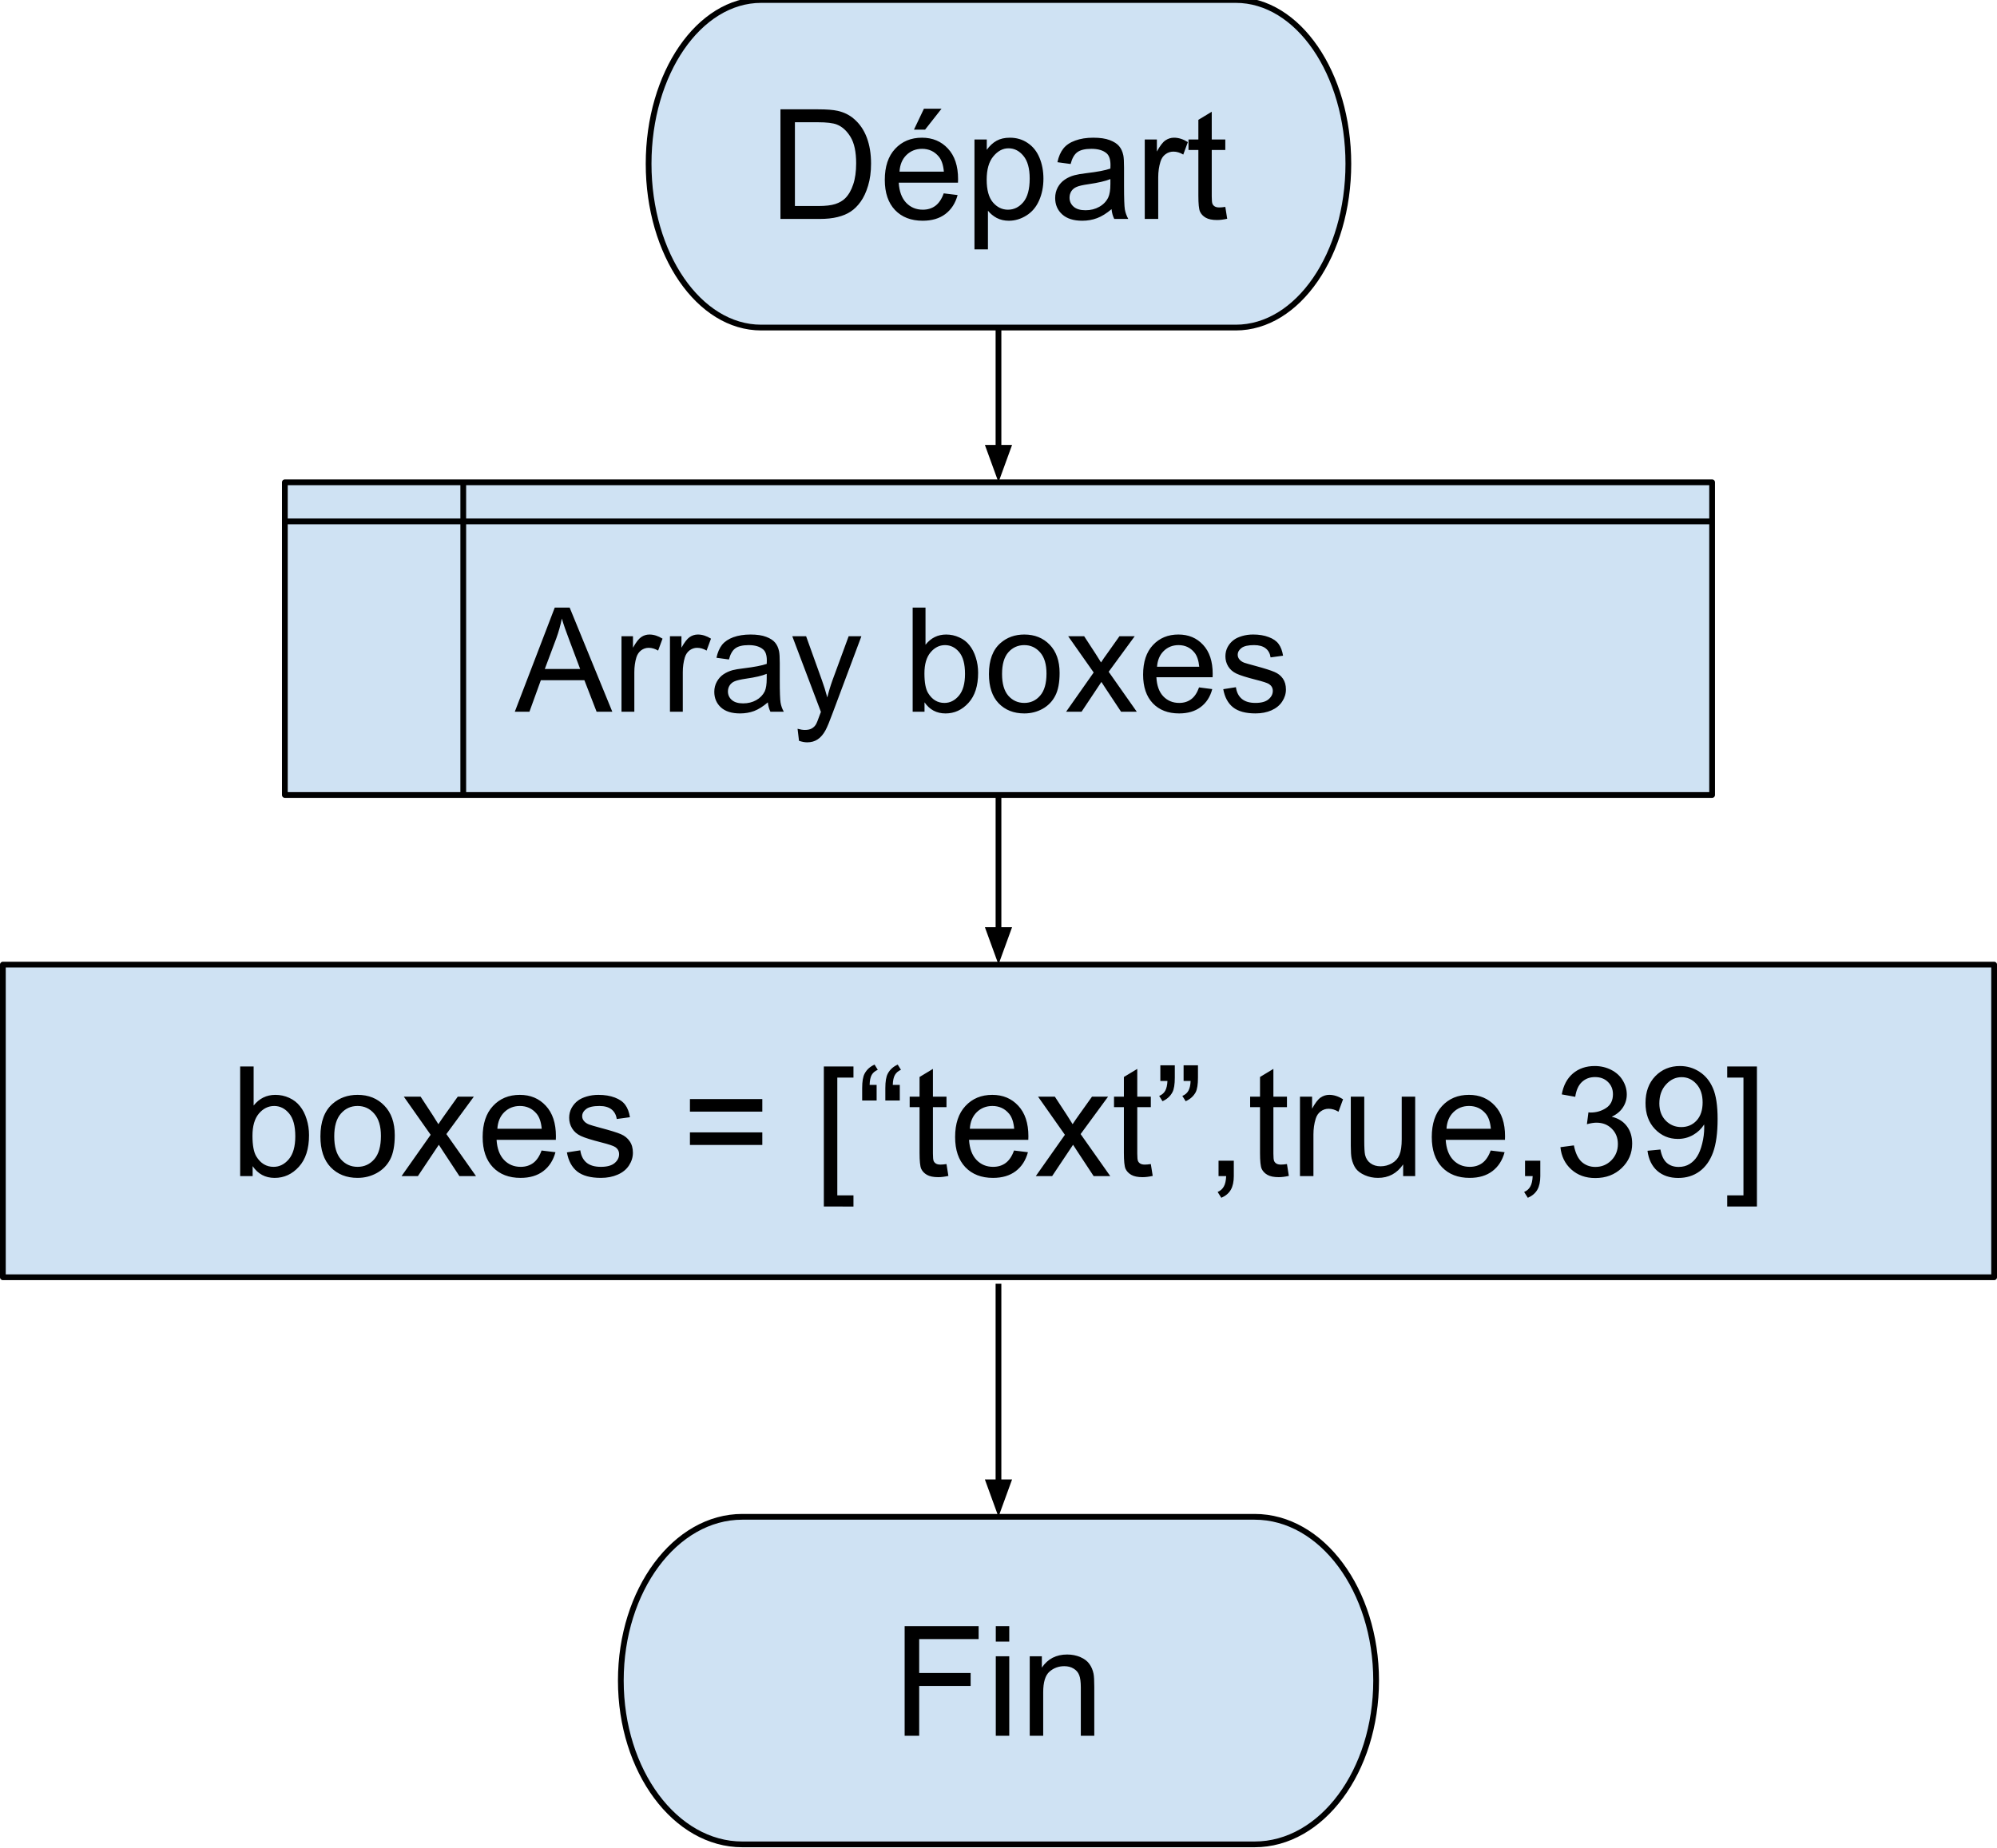
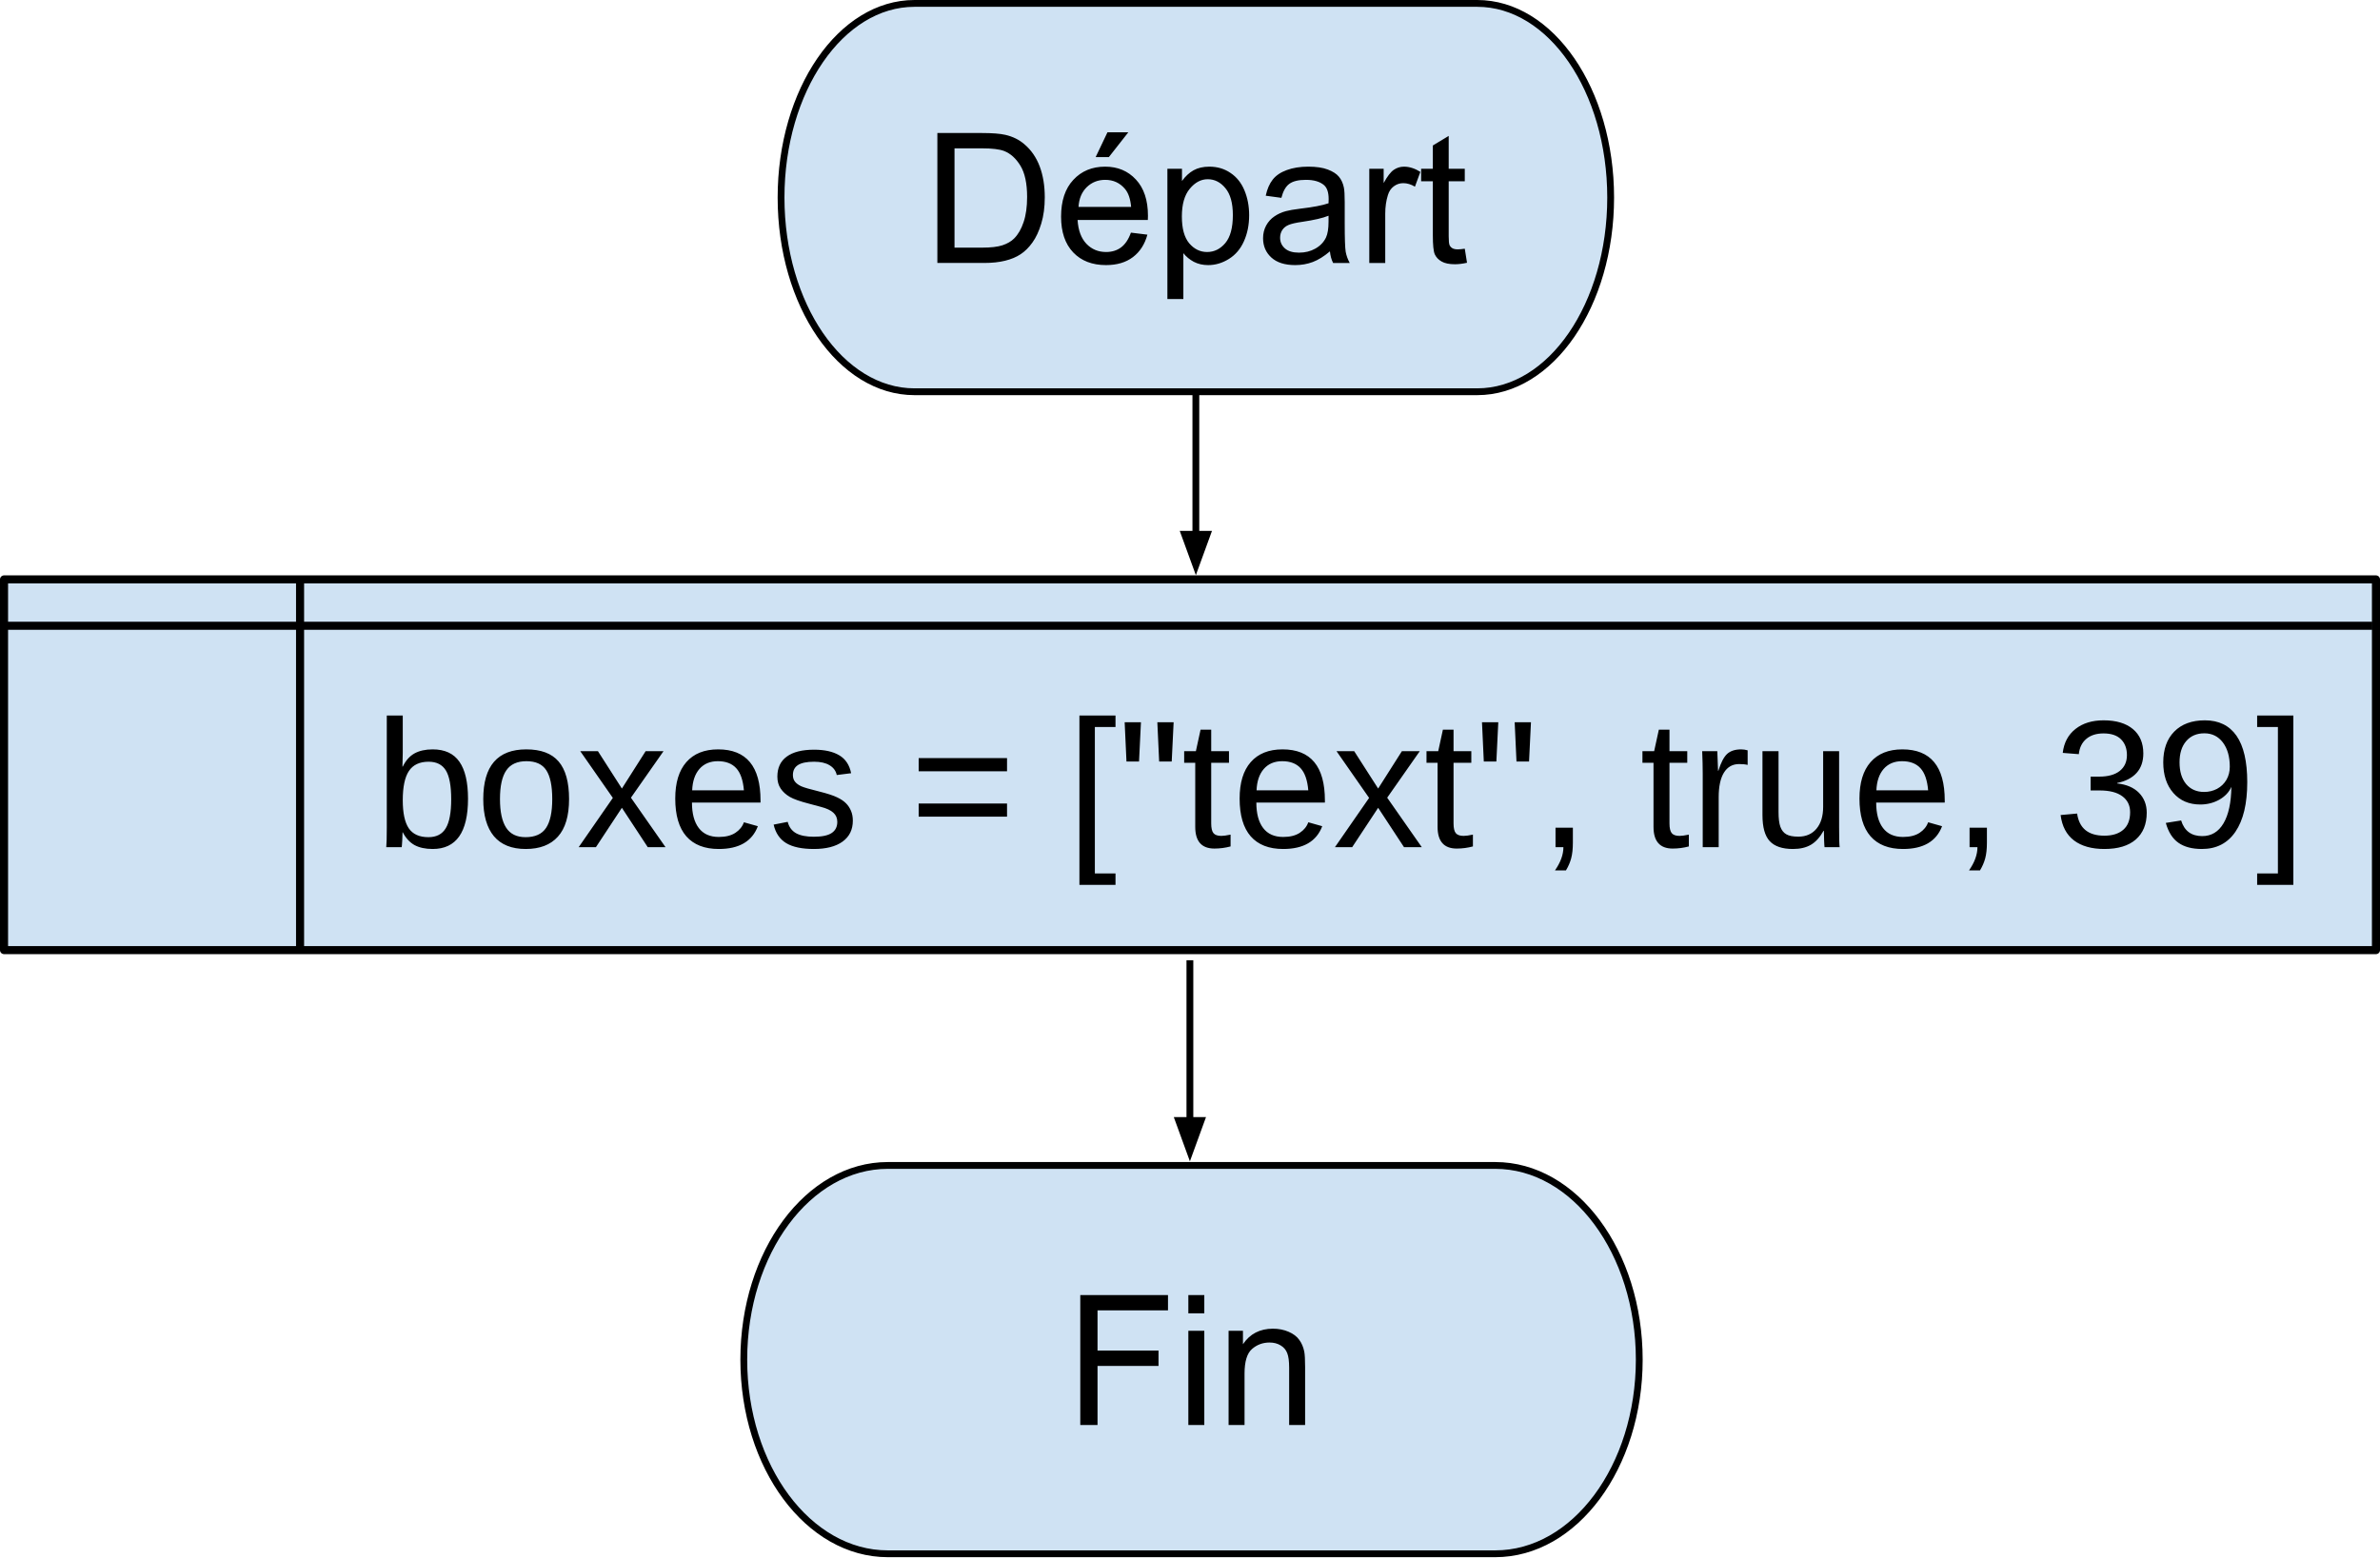
- <svg xmlns="http://www.w3.org/2000/svg" version="1.1" viewBox="0 0 347.522 321.536" fill="none" stroke="none" stroke-linecap="square" stroke-miterlimit="10" id="svg9682" width="347.522" height="321.536">
+ <svg xmlns="http://www.w3.org/2000/svg" version="1.1" viewBox="0 0 349.337 228.626" fill="none" stroke="none" stroke-linecap="square" stroke-miterlimit="10" id="svg9682" width="349.337" height="228.626">
  <defs id="defs9686" />
  <clipPath id="p.0">
    <path d="M 0,0 H 960 V 720 H 0 Z" clip-rule="nonzero" id="path9627" />
  </clipPath>
-   <g clip-path="url(#p.0)" id="g9680" transform="translate(-16.14829,-12.07874)">
-     <path fill="#000000" fill-opacity="0" d="M 0,0 H 960 V 720 H 0 Z" fill-rule="evenodd" id="path9630" />
-     <path fill="#cfe2f3" d="m 148.611,12.079 h 82.59 v 0 c 10.819,0 19.59,12.763 19.59,28.508 0,15.745 -8.771,28.508 -19.59,28.508 h -82.59 v 0 c -10.819,0 -19.59,-12.763 -19.59,-28.508 0,-15.745 8.771,-28.508 19.59,-28.508 z" fill-rule="evenodd" id="path9632" />
-     <path stroke="#000000" stroke-width="1" stroke-linejoin="round" stroke-linecap="butt" d="m 148.611,12.079 h 82.59 v 0 c 10.819,0 19.59,12.763 19.59,28.508 0,15.745 -8.771,28.508 -19.59,28.508 h -82.59 v 0 c -10.819,0 -19.59,-12.763 -19.59,-28.508 0,-15.745 8.771,-28.508 19.59,-28.508 z" fill-rule="evenodd" id="path9634" />
-     <path fill="#000000" d="M 151.965,50.187 V 31.109 h 6.562 q 2.234,0 3.406,0.266 1.641,0.375 2.797,1.375 1.5,1.266 2.25,3.25 0.75,1.984 0.75,4.547 0,2.172 -0.516,3.859 -0.5,1.672 -1.297,2.781 -0.781,1.094 -1.734,1.719 -0.938,0.625 -2.281,0.953 -1.328,0.328 -3.062,0.328 z m 2.516,-2.25 h 4.078 q 1.891,0 2.953,-0.344 1.078,-0.359 1.719,-1 0.891,-0.891 1.391,-2.406 0.516,-1.516 0.516,-3.688 0,-2.984 -0.984,-4.594 -0.984,-1.609 -2.391,-2.156 -1.016,-0.391 -3.266,-0.391 h -4.016 z m 25.891,-2.203 2.422,0.297 q -0.578,2.125 -2.125,3.297 -1.547,1.172 -3.953,1.172 -3.031,0 -4.812,-1.859 -1.781,-1.875 -1.781,-5.25 0,-3.484 1.797,-5.406 1.797,-1.938 4.672,-1.938 2.766,0 4.516,1.891 1.766,1.891 1.766,5.312 0,0.203 -0.016,0.625 h -10.312 q 0.141,2.281 1.297,3.5 1.156,1.203 2.891,1.203 1.281,0 2.188,-0.672 0.922,-0.688 1.453,-2.172 z m -7.688,-3.781 h 7.719 q -0.156,-1.75 -0.891,-2.625 -1.125,-1.344 -2.906,-1.344 -1.609,0 -2.719,1.078 -1.094,1.078 -1.203,2.891 z m 2.516,-7.312 1.734,-3.641 h 3.062 l -2.859,3.641 z m 10.528,20.844 v -19.125 h 2.141 v 1.797 q 0.75,-1.047 1.703,-1.578 0.953,-0.531 2.312,-0.531 1.766,0 3.109,0.922 1.359,0.906 2.047,2.562 0.688,1.656 0.688,3.641 0,2.125 -0.766,3.828 -0.75,1.688 -2.203,2.594 -1.453,0.906 -3.047,0.906 -1.172,0 -2.109,-0.484 -0.922,-0.5 -1.531,-1.266 v 6.734 z m 2.125,-12.125 q 0,2.656 1.078,3.938 1.094,1.281 2.625,1.281 1.562,0 2.672,-1.312 1.109,-1.328 1.109,-4.109 0,-2.641 -1.094,-3.953 -1.078,-1.312 -2.594,-1.312 -1.484,0 -2.641,1.406 -1.156,1.391 -1.156,4.062 z m 21.731,5.125 q -1.312,1.109 -2.516,1.562 -1.203,0.453 -2.578,0.453 -2.281,0 -3.5,-1.109 -1.219,-1.109 -1.219,-2.844 0,-1.016 0.453,-1.859 0.469,-0.844 1.219,-1.344 0.75,-0.516 1.688,-0.766 0.688,-0.188 2.078,-0.359 2.828,-0.328 4.172,-0.797 0.016,-0.484 0.016,-0.625 0,-1.422 -0.656,-2.016 -0.906,-0.797 -2.672,-0.797 -1.656,0 -2.453,0.594 -0.781,0.578 -1.156,2.047 l -2.297,-0.312 q 0.312,-1.469 1.031,-2.375 0.719,-0.906 2.062,-1.391 1.359,-0.5 3.141,-0.5 1.781,0 2.875,0.422 1.109,0.422 1.625,1.047 0.531,0.625 0.734,1.594 0.125,0.594 0.125,2.156 v 3.125 q 0,3.266 0.141,4.141 0.156,0.859 0.594,1.656 h -2.438 q -0.375,-0.734 -0.469,-1.703 z m -0.203,-5.234 q -1.266,0.516 -3.828,0.891 -1.438,0.203 -2.047,0.469 -0.594,0.25 -0.922,0.75 -0.312,0.5 -0.312,1.125 0,0.938 0.703,1.562 0.703,0.625 2.078,0.625 1.344,0 2.391,-0.594 1.062,-0.594 1.562,-1.625 0.375,-0.797 0.375,-2.344 z m 5.981,6.938 V 36.359 h 2.109 v 2.094 q 0.797,-1.469 1.484,-1.938 0.688,-0.469 1.5,-0.469 1.188,0 2.406,0.766 l -0.797,2.172 q -0.859,-0.516 -1.719,-0.516 -0.766,0 -1.391,0.469 -0.609,0.453 -0.859,1.281 -0.391,1.25 -0.391,2.734 v 7.234 z m 14.017,-2.094 0.328,2.062 q -0.984,0.219 -1.766,0.219 -1.266,0 -1.969,-0.406 -0.703,-0.406 -1,-1.062 -0.281,-0.656 -0.281,-2.766 V 38.187 h -1.719 v -1.828 h 1.719 V 32.937 l 2.328,-1.406 v 4.828 h 2.359 v 1.828 h -2.359 v 8.078 q 0,1 0.125,1.297 0.125,0.281 0.406,0.453 0.281,0.172 0.797,0.172 0.391,0 1.031,-0.094 z" fill-rule="nonzero" id="path9636" />
-     <path fill="#cfe2f3" d="m 145.332,276.098 h 89.146 v 0 c 11.678,0 21.146,12.763 21.146,28.508 0,15.745 -9.467,28.508 -21.146,28.508 h -89.146 v 0 c -11.678,0 -21.146,-12.763 -21.146,-28.508 0,-15.745 9.467,-28.508 21.146,-28.508 z" fill-rule="evenodd" id="path9638" />
-     <path stroke="#000000" stroke-width="1" stroke-linejoin="round" stroke-linecap="butt" d="m 145.332,276.098 h 89.146 v 0 c 11.678,0 21.146,12.763 21.146,28.508 0,15.745 -9.467,28.508 -21.146,28.508 h -89.146 v 0 c -11.678,0 -21.146,-12.763 -21.146,-28.508 0,-15.745 9.467,-28.508 21.146,-28.508 z" fill-rule="evenodd" id="path9640" />
-     <path fill="#000000" d="m 173.577,314.206 v -19.078 h 12.875 v 2.25 h -10.344 v 5.906 h 8.953 v 2.25 h -8.953 v 8.672 z m 15.861,-16.391 v -2.688 h 2.344 v 2.688 z m 0,16.391 v -13.828 h 2.344 v 13.828 z m 5.907,0 v -13.828 h 2.109 v 1.969 q 1.531,-2.281 4.406,-2.281 1.25,0 2.297,0.453 1.047,0.453 1.562,1.188 0.531,0.719 0.734,1.719 0.125,0.656 0.125,2.281 v 8.5 h -2.344 v -8.406 q 0,-1.438 -0.281,-2.141 -0.266,-0.719 -0.969,-1.141 -0.688,-0.422 -1.625,-0.422 -1.484,0 -2.578,0.953 -1.094,0.953 -1.094,3.609 v 7.547 z" fill-rule="nonzero" id="path9642" />
-     <path fill="#cfe2f3" d="m 65.719,96.029 h 248.375 v 54.425 H 65.719 Z" fill-rule="evenodd" id="path9644" />
-     <path fill="#000000" fill-opacity="0" d="m 96.766,96.029 v 54.425 M 65.719,102.832 H 314.094" fill-rule="evenodd" id="path9646" />
-     <path fill="#000000" fill-opacity="0" d="m 65.719,96.029 h 248.375 v 54.425 H 65.719 Z" fill-rule="evenodd" id="path9648" />
-     <path stroke="#000000" stroke-width="1" stroke-linejoin="round" stroke-linecap="butt" d="m 96.766,96.029 v 54.425 M 65.719,102.832 H 314.094" fill-rule="evenodd" id="path9650" />
-     <path stroke="#000000" stroke-width="1" stroke-linejoin="round" stroke-linecap="butt" d="m 65.719,96.029 h 248.375 v 54.425 H 65.719 Z" fill-rule="evenodd" id="path9652" />
-     <path fill="#000000" d="m 105.735,135.963 6.953,-18.125 h 2.594 l 7.422,18.125 h -2.734 l -2.125,-5.484 h -7.578 l -1.984,5.484 z m 5.219,-7.438 h 6.156 l -1.891,-5.031 q -0.875,-2.281 -1.297,-3.75 -0.344,1.734 -0.969,3.453 z m 13.347,7.438 v -13.141 h 2 v 2 q 0.781,-1.406 1.422,-1.844 0.656,-0.453 1.438,-0.453 1.125,0 2.281,0.719 l -0.766,2.078 q -0.812,-0.484 -1.641,-0.484 -0.719,0 -1.312,0.438 -0.578,0.438 -0.828,1.219 -0.359,1.188 -0.359,2.594 v 6.875 z m 8.434,0 v -13.141 h 2 v 2 q 0.781,-1.406 1.422,-1.844 0.656,-0.453 1.438,-0.453 1.125,0 2.281,0.719 l -0.766,2.078 q -0.812,-0.484 -1.641,-0.484 -0.719,0 -1.312,0.438 -0.578,0.438 -0.828,1.219 -0.359,1.188 -0.359,2.594 v 6.875 z m 17.028,-1.625 q -1.234,1.062 -2.375,1.5 -1.141,0.422 -2.453,0.422 -2.172,0 -3.328,-1.047 -1.156,-1.062 -1.156,-2.719 0,-0.953 0.438,-1.75 0.438,-0.797 1.141,-1.281 0.719,-0.484 1.609,-0.734 0.656,-0.172 1.969,-0.328 2.703,-0.328 3.969,-0.766 0.016,-0.469 0.016,-0.594 0,-1.359 -0.625,-1.906 -0.859,-0.766 -2.531,-0.766 -1.578,0 -2.328,0.562 -0.75,0.547 -1.109,1.938 l -2.172,-0.297 q 0.297,-1.391 0.969,-2.25 0.688,-0.859 1.969,-1.328 1.297,-0.469 2.984,-0.469 1.688,0 2.734,0.406 1.047,0.391 1.547,1 0.5,0.594 0.688,1.5 0.125,0.578 0.125,2.062 v 2.969 q 0,3.094 0.141,3.922 0.141,0.828 0.562,1.578 h -2.328 q -0.344,-0.688 -0.453,-1.625 z m -0.188,-4.969 q -1.203,0.5 -3.625,0.844 -1.375,0.203 -1.953,0.453 -0.562,0.234 -0.875,0.719 -0.297,0.469 -0.297,1.047 0,0.891 0.672,1.484 0.672,0.594 1.969,0.594 1.281,0 2.281,-0.562 1,-0.562 1.484,-1.531 0.344,-0.75 0.344,-2.234 z m 5.618,11.656 -0.25,-2.094 q 0.719,0.203 1.266,0.203 0.75,0 1.188,-0.25 0.453,-0.25 0.734,-0.703 0.203,-0.328 0.672,-1.656 0.062,-0.172 0.203,-0.531 l -4.984,-13.172 h 2.406 l 2.734,7.609 q 0.531,1.453 0.953,3.047 0.375,-1.531 0.906,-3 l 2.812,-7.656 h 2.219 l -5,13.359 q -0.797,2.172 -1.234,2.984 -0.594,1.094 -1.375,1.609 -0.766,0.516 -1.828,0.516 -0.641,0 -1.422,-0.266 z m 21.842,-5.062 h -2.062 v -18.125 h 2.234 v 6.469 q 1.406,-1.781 3.594,-1.781 1.203,0 2.281,0.5 1.094,0.484 1.781,1.375 0.703,0.875 1.094,2.125 0.406,1.25 0.406,2.672 0,3.375 -1.672,5.219 -1.672,1.844 -4,1.844 -2.328,0 -3.656,-1.938 z m -0.016,-6.672 q 0,2.375 0.641,3.422 1.047,1.719 2.844,1.719 1.453,0 2.516,-1.266 1.062,-1.266 1.062,-3.781 0,-2.578 -1.016,-3.797 -1.016,-1.219 -2.469,-1.219 -1.453,0 -2.516,1.266 -1.062,1.266 -1.062,3.656 z m 11.227,0.109 q 0,-3.656 2.031,-5.406 1.688,-1.469 4.125,-1.469 2.703,0 4.422,1.781 1.719,1.781 1.719,4.906 0,2.531 -0.766,3.984 -0.75,1.453 -2.203,2.266 -1.453,0.797 -3.172,0.797 -2.766,0 -4.469,-1.766 -1.688,-1.766 -1.688,-5.094 z m 2.281,0 q 0,2.516 1.094,3.781 1.109,1.25 2.781,1.25 1.656,0 2.75,-1.266 1.109,-1.266 1.109,-3.844 0,-2.437 -1.109,-3.687 -1.109,-1.266 -2.75,-1.266 -1.672,0 -2.781,1.25 -1.094,1.25 -1.094,3.781 z m 11.149,6.562 4.797,-6.828 -4.438,-6.312 h 2.781 l 2.016,3.094 q 0.562,0.875 0.922,1.469 0.531,-0.828 1,-1.453 l 2.203,-3.109 h 2.656 l -4.531,6.187 4.891,6.953 h -2.734 l -2.703,-4.078 -0.719,-1.109 -3.453,5.188 z m 23.133,-4.234 2.297,0.297 q -0.531,2.016 -2.016,3.125 -1.469,1.109 -3.75,1.109 -2.891,0 -4.578,-1.766 -1.688,-1.781 -1.688,-4.984 0,-3.312 1.703,-5.141 1.719,-1.844 4.438,-1.844 2.641,0 4.297,1.797 1.672,1.797 1.672,5.047 0,0.203 -0.016,0.594 h -9.781 q 0.109,2.172 1.203,3.328 1.109,1.141 2.766,1.141 1.219,0 2.078,-0.641 0.875,-0.641 1.375,-2.062 z m -7.312,-3.594 h 7.344 q -0.156,-1.656 -0.844,-2.484 -1.062,-1.281 -2.75,-1.281 -1.547,0 -2.594,1.031 -1.031,1.016 -1.156,2.734 z m 11.524,3.906 2.203,-0.344 q 0.188,1.328 1.031,2.031 0.844,0.703 2.359,0.703 1.547,0 2.281,-0.625 0.75,-0.625 0.75,-1.469 0,-0.75 -0.656,-1.188 -0.469,-0.297 -2.281,-0.75 -2.453,-0.625 -3.406,-1.078 -0.938,-0.453 -1.422,-1.25 -0.484,-0.797 -0.484,-1.75 0,-0.891 0.391,-1.625 0.406,-0.75 1.094,-1.25 0.531,-0.391 1.422,-0.656 0.891,-0.266 1.922,-0.266 1.547,0 2.719,0.453 1.172,0.438 1.719,1.203 0.562,0.766 0.766,2.031 l -2.172,0.297 q -0.141,-1.016 -0.859,-1.578 -0.719,-0.562 -2.016,-0.562 -1.531,0 -2.188,0.5 -0.656,0.5 -0.656,1.188 0,0.438 0.281,0.781 0.266,0.359 0.844,0.594 0.344,0.125 1.969,0.562 2.359,0.641 3.297,1.047 0.938,0.391 1.469,1.156 0.531,0.766 0.531,1.906 0,1.109 -0.656,2.094 -0.641,0.984 -1.875,1.531 -1.219,0.531 -2.766,0.531 -2.562,0 -3.906,-1.062 -1.328,-1.062 -1.703,-3.156 z" fill-rule="nonzero" id="path9654" />
-     <path fill="#cfe2f3" d="M 16.648,179.979 H 363.171 v 54.425 H 16.648 Z" fill-rule="evenodd" id="path9656" />
-     <path stroke="#000000" stroke-width="1" stroke-linejoin="round" stroke-linecap="butt" d="M 16.648,179.979 H 363.171 v 54.425 H 16.648 Z" fill-rule="evenodd" id="path9658" />
-     <path fill="#000000" d="m 60.114,216.792 h -2.172 v -19.078 h 2.344 v 6.797 q 1.484,-1.859 3.781,-1.859 1.281,0 2.406,0.516 1.141,0.516 1.875,1.453 0.75,0.922 1.156,2.25 0.422,1.312 0.422,2.797 0,3.562 -1.766,5.5 -1.75,1.938 -4.219,1.938 -2.438,0 -3.828,-2.047 z m -0.031,-7.016 q 0,2.484 0.672,3.594 1.109,1.812 3,1.812 1.531,0 2.656,-1.328 1.125,-1.344 1.125,-3.984 0,-2.703 -1.078,-3.984 -1.078,-1.297 -2.594,-1.297 -1.547,0 -2.672,1.328 -1.109,1.328 -1.109,3.859 z m 11.825,0.109 q 0,-3.844 2.125,-5.688 1.781,-1.547 4.344,-1.547 2.859,0 4.656,1.875 1.812,1.859 1.812,5.156 0,2.672 -0.797,4.203 -0.797,1.531 -2.328,2.375 -1.531,0.844 -3.344,0.844 -2.891,0 -4.688,-1.859 -1.781,-1.859 -1.781,-5.359 z m 2.406,0 q 0,2.656 1.156,3.984 1.156,1.312 2.906,1.312 1.75,0 2.906,-1.328 1.156,-1.328 1.156,-4.047 0,-2.562 -1.172,-3.891 -1.156,-1.328 -2.891,-1.328 -1.75,0 -2.906,1.328 -1.156,1.312 -1.156,3.969 z m 11.716,6.906 5.062,-7.188 -4.672,-6.641 h 2.922 l 2.125,3.25 q 0.594,0.922 0.969,1.547 0.562,-0.859 1.047,-1.531 l 2.328,-3.266 h 2.797 l -4.781,6.516 5.156,7.312 h -2.891 l -2.828,-4.297 -0.75,-1.156 -3.641,5.453 z m 24.359,-4.453 2.422,0.297 q -0.578,2.125 -2.125,3.297 -1.547,1.172 -3.953,1.172 -3.031,0 -4.812,-1.859 -1.781,-1.875 -1.781,-5.25 0,-3.484 1.797,-5.406 1.797,-1.938 4.672,-1.938 2.766,0 4.516,1.891 1.766,1.891 1.766,5.312 0,0.203 -0.016,0.625 h -10.312 q 0.141,2.281 1.297,3.5 1.156,1.203 2.891,1.203 1.281,0 2.188,-0.672 0.922,-0.688 1.453,-2.172 z m -7.688,-3.781 h 7.719 q -0.156,-1.75 -0.891,-2.625 -1.125,-1.344 -2.906,-1.344 -1.609,0 -2.719,1.078 -1.094,1.078 -1.203,2.891 z m 12.106,4.109 2.328,-0.359 q 0.188,1.391 1.078,2.141 0.891,0.734 2.5,0.734 1.609,0 2.391,-0.656 0.781,-0.656 0.781,-1.547 0,-0.797 -0.688,-1.25 -0.484,-0.312 -2.391,-0.797 -2.578,-0.656 -3.578,-1.125 -1,-0.469 -1.516,-1.312 -0.516,-0.844 -0.516,-1.859 0,-0.922 0.422,-1.703 0.438,-0.797 1.156,-1.312 0.547,-0.406 1.484,-0.688 0.953,-0.281 2.031,-0.281 1.625,0 2.859,0.469 1.234,0.469 1.812,1.281 0.594,0.797 0.812,2.141 l -2.297,0.312 q -0.156,-1.078 -0.906,-1.672 -0.75,-0.594 -2.109,-0.594 -1.609,0 -2.312,0.531 -0.688,0.531 -0.688,1.25 0,0.453 0.297,0.812 0.281,0.375 0.891,0.625 0.359,0.141 2.078,0.609 2.484,0.656 3.469,1.078 0.984,0.422 1.531,1.234 0.562,0.797 0.562,2 0,1.172 -0.688,2.219 -0.672,1.031 -1.969,1.594 -1.281,0.562 -2.906,0.562 -2.703,0 -4.125,-1.109 -1.406,-1.125 -1.797,-3.328 z m 34,-7.094 h -12.594 v -2.188 h 12.594 z m 0,5.797 h -12.594 v -2.188 h 12.594 z m 10.707,10.719 v -24.375 h 5.156 v 1.938 h -2.812 v 20.5 h 2.812 v 1.938 z m 9.187,-21.172 v 2.719 h -2.516 v -2.156 q 0,-1.734 0.422,-2.516 0.547,-1.047 1.734,-1.578 l 0.562,0.906 q -0.719,0.297 -1.062,0.891 -0.328,0.594 -0.359,1.734 z m 4.031,0 v 2.719 h -2.516 v -2.156 q 0,-1.734 0.422,-2.516 0.547,-1.047 1.734,-1.578 l 0.562,0.906 q -0.703,0.297 -1.047,0.891 -0.344,0.594 -0.375,1.734 z m 8.127,13.781 0.328,2.062 q -0.984,0.219 -1.766,0.219 -1.266,0 -1.969,-0.406 -0.703,-0.406 -1,-1.062 -0.281,-0.656 -0.281,-2.766 v -7.953 h -1.719 v -1.828 h 1.719 v -3.422 l 2.328,-1.406 v 4.828 h 2.359 v 1.828 h -2.359 v 8.078 q 0,1 0.125,1.297 0.125,0.281 0.406,0.453 0.281,0.172 0.797,0.172 0.391,0 1.031,-0.094 z m 11.75,-2.359 2.422,0.297 q -0.578,2.125 -2.125,3.297 -1.547,1.172 -3.953,1.172 -3.031,0 -4.812,-1.859 -1.781,-1.875 -1.781,-5.25 0,-3.484 1.797,-5.406 1.797,-1.938 4.672,-1.938 2.766,0 4.516,1.891 1.766,1.891 1.766,5.312 0,0.203 -0.016,0.625 h -10.312 q 0.141,2.281 1.297,3.5 1.156,1.203 2.891,1.203 1.281,0 2.188,-0.672 0.922,-0.688 1.453,-2.172 z m -7.688,-3.781 h 7.719 q -0.156,-1.75 -0.891,-2.625 -1.125,-1.344 -2.906,-1.344 -1.609,0 -2.719,1.078 -1.094,1.078 -1.203,2.891 z m 11.481,8.234 5.062,-7.188 -4.672,-6.641 h 2.922 l 2.125,3.25 q 0.594,0.922 0.969,1.547 0.562,-0.859 1.047,-1.531 l 2.328,-3.266 h 2.797 l -4.781,6.516 5.156,7.312 h -2.891 l -2.828,-4.297 -0.75,-1.156 -3.641,5.453 z m 20.016,-2.094 0.328,2.062 q -0.984,0.219 -1.766,0.219 -1.266,0 -1.969,-0.406 -0.703,-0.406 -1,-1.062 -0.281,-0.656 -0.281,-2.766 v -7.953 h -1.719 v -1.828 h 1.719 v -3.422 l 2.328,-1.406 v 4.828 h 2.359 v 1.828 h -2.359 v 8.078 q 0,1 0.125,1.297 0.125,0.281 0.406,0.453 0.281,0.172 0.797,0.172 0.391,0 1.031,-0.094 z m 1.656,-14.469 v -2.719 h 2.516 v 2.156 q 0,1.734 -0.406,2.516 -0.547,1.047 -1.734,1.578 l -0.578,-0.922 q 0.703,-0.281 1.047,-0.891 0.344,-0.625 0.391,-1.719 z m 4.047,0 v -2.719 h 2.5 v 2.156 q 0,1.734 -0.391,2.516 -0.562,1.047 -1.75,1.578 l -0.578,-0.922 q 0.703,-0.281 1.047,-0.891 0.359,-0.625 0.391,-1.719 z m 6.08,16.562 v -2.672 h 2.656 v 2.672 q 0,1.469 -0.516,2.375 -0.516,0.906 -1.656,1.406 l -0.641,-1.016 q 0.734,-0.312 1.078,-0.953 0.359,-0.625 0.406,-1.812 z m 11.906,-2.094 0.328,2.062 q -0.984,0.219 -1.766,0.219 -1.266,0 -1.969,-0.406 -0.703,-0.406 -1,-1.062 -0.281,-0.656 -0.281,-2.766 v -7.953 h -1.719 v -1.828 h 1.719 v -3.422 l 2.328,-1.406 v 4.828 h 2.359 v 1.828 h -2.359 v 8.078 q 0,1 0.125,1.297 0.125,0.281 0.406,0.453 0.281,0.172 0.797,0.172 0.391,0 1.031,-0.094 z m 2.265,2.094 v -13.828 h 2.109 v 2.094 q 0.797,-1.469 1.484,-1.938 0.688,-0.469 1.5,-0.469 1.188,0 2.406,0.766 l -0.797,2.172 q -0.859,-0.516 -1.719,-0.516 -0.766,0 -1.391,0.469 -0.609,0.453 -0.859,1.281 -0.391,1.25 -0.391,2.734 v 7.234 z m 17.955,0 v -2.031 q -1.609,2.344 -4.375,2.344 -1.234,0 -2.297,-0.469 -1.062,-0.469 -1.578,-1.172 -0.5,-0.719 -0.719,-1.75 -0.141,-0.688 -0.141,-2.188 v -8.562 h 2.344 v 7.672 q 0,1.828 0.141,2.469 0.219,0.922 0.938,1.453 0.719,0.531 1.766,0.531 1.062,0 1.984,-0.531 0.922,-0.547 1.297,-1.469 0.391,-0.938 0.391,-2.719 v -7.406 h 2.344 v 13.828 z m 15.231,-4.453 2.422,0.297 q -0.578,2.125 -2.125,3.297 -1.547,1.172 -3.953,1.172 -3.031,0 -4.812,-1.859 -1.781,-1.875 -1.781,-5.25 0,-3.484 1.797,-5.406 1.797,-1.938 4.672,-1.938 2.766,0 4.516,1.891 1.766,1.891 1.766,5.312 0,0.203 -0.016,0.625 h -10.312 q 0.141,2.281 1.297,3.5 1.156,1.203 2.891,1.203 1.281,0 2.188,-0.672 0.922,-0.688 1.453,-2.172 z m -7.688,-3.781 H 275.59 q -0.156,-1.75 -0.891,-2.625 -1.125,-1.344 -2.906,-1.344 -1.609,0 -2.719,1.078 -1.094,1.078 -1.203,2.891 z m 13.669,8.234 v -2.672 h 2.656 v 2.672 q 0,1.469 -0.516,2.375 -0.516,0.906 -1.656,1.406 l -0.641,-1.016 q 0.734,-0.312 1.078,-0.953 0.359,-0.625 0.406,-1.812 z m 6.156,-5.031 2.344,-0.312 q 0.391,1.984 1.359,2.875 0.984,0.875 2.375,0.875 1.641,0 2.781,-1.141 1.141,-1.156 1.141,-2.844 0,-1.625 -1.062,-2.672 -1.047,-1.047 -2.672,-1.047 -0.656,0 -1.656,0.266 l 0.266,-2.062 q 0.234,0.031 0.375,0.031 1.5,0 2.688,-0.781 1.203,-0.781 1.203,-2.406 0,-1.297 -0.875,-2.141 -0.859,-0.844 -2.25,-0.844 -1.359,0 -2.281,0.859 -0.906,0.859 -1.156,2.578 l -2.344,-0.422 q 0.422,-2.344 1.938,-3.641 1.531,-1.297 3.797,-1.297 1.562,0 2.875,0.672 1.312,0.672 2,1.828 0.703,1.156 0.703,2.453 0,1.234 -0.672,2.25 -0.656,1.016 -1.953,1.625 1.688,0.391 2.625,1.625 0.938,1.219 0.938,3.062 0,2.5 -1.828,4.25 -1.812,1.734 -4.594,1.734 -2.516,0 -4.172,-1.5 -1.656,-1.5 -1.891,-3.875 z m 15.153,0.625 2.25,-0.219 q 0.297,1.594 1.094,2.312 0.812,0.719 2.078,0.719 1.078,0 1.891,-0.5 0.812,-0.5 1.328,-1.328 0.531,-0.828 0.875,-2.219 0.359,-1.406 0.359,-2.875 0,-0.156 -0.016,-0.469 -0.703,1.125 -1.922,1.828 -1.219,0.688 -2.641,0.688 -2.359,0 -4,-1.719 -1.641,-1.719 -1.641,-4.531 0,-2.906 1.703,-4.672 1.719,-1.766 4.297,-1.766 1.859,0 3.391,1 1.547,1 2.344,2.859 0.812,1.859 0.812,5.359 0,3.656 -0.797,5.828 -0.797,2.172 -2.375,3.312 -1.562,1.125 -3.672,1.125 -2.234,0 -3.656,-1.234 -1.406,-1.25 -1.703,-3.5 z m 9.594,-8.422 q 0,-2.016 -1.078,-3.203 -1.062,-1.188 -2.578,-1.188 -1.562,0 -2.719,1.281 -1.156,1.266 -1.156,3.297 0,1.828 1.094,2.969 1.109,1.141 2.719,1.141 1.625,0 2.672,-1.141 1.047,-1.141 1.047,-3.156 z m 9.45,18.125 h -5.172 v -1.938 h 2.828 v -20.5 h -2.828 v -1.938 h 5.172 z" fill-rule="nonzero" id="path9660" />
-     <path fill="#000000" fill-opacity="0" d="M 189.906,69.095 V 96.024" fill-rule="evenodd" id="path9662" />
-     <path stroke="#000000" stroke-width="1" stroke-linejoin="round" stroke-linecap="butt" d="M 189.906,69.095 V 90.024" fill-rule="evenodd" id="path9664" />
-     <path fill="#000000" stroke="#000000" stroke-width="1" stroke-linecap="butt" d="m 188.255,90.024 1.652,4.538 1.652,-4.538 z" fill-rule="evenodd" id="path9666" />
-     <path fill="#000000" fill-opacity="0" d="m 189.907,150.454 v 29.512" fill-rule="evenodd" id="path9668" />
-     <path stroke="#000000" stroke-width="1" stroke-linejoin="round" stroke-linecap="butt" d="m 189.907,150.454 v 23.512" fill-rule="evenodd" id="path9670" />
-     <path fill="#000000" stroke="#000000" stroke-width="1" stroke-linecap="butt" d="m 188.255,173.966 1.652,4.538 1.652,-4.538 z" fill-rule="evenodd" id="path9672" />
-     <path fill="#000000" fill-opacity="0" d="m 189.905,235.531 v 40.567" fill-rule="evenodd" id="path9674" />
-     <path stroke="#000000" stroke-width="1" stroke-linejoin="round" stroke-linecap="butt" d="m 189.905,235.531 v 34.567" fill-rule="evenodd" id="path9676" />
-     <path fill="#000000" stroke="#000000" stroke-width="1" stroke-linecap="butt" d="m 188.253,270.098 1.652,4.538 1.652,-4.538 z" fill-rule="evenodd" id="path9678" />
-   </g>
+   <path fill="#000000" fill-opacity="0" d="M -15.013,-104.988 H 944.987 v 720 H -15.013 Z" fill-rule="evenodd" id="path9630" />
+   <path fill="#cfe2f3" d="m 130.319,171.11 h 89.146 v 0 c 11.678,0 21.146,12.763 21.146,28.508 0,15.745 -9.467,28.508 -21.146,28.508 h -89.146 v 0 c -11.678,0 -21.146,-12.763 -21.146,-28.508 0,-15.745 9.467,-28.508 21.146,-28.508 z" fill-rule="evenodd" id="path9638" />
+   <path stroke="#000000" stroke-width="1" stroke-linejoin="round" stroke-linecap="butt" d="m 130.319,171.11 h 89.146 v 0 c 11.678,0 21.146,12.763 21.146,28.508 0,15.745 -9.467,28.508 -21.146,28.508 h -89.146 v 0 c -11.678,0 -21.146,-12.763 -21.146,-28.508 0,-15.745 9.467,-28.508 21.146,-28.508 z" fill-rule="evenodd" id="path9640" />
+   <path fill="#000000" d="m 158.564,209.218 v -19.078 h 12.875 v 2.25 h -10.344 v 5.906 h 8.953 v 2.25 h -8.953 v 8.672 z m 15.861,-16.391 v -2.688 h 2.344 v 2.688 z m 0,16.391 v -13.828 h 2.344 v 13.828 z m 5.907,0 v -13.828 h 2.109 v 1.969 q 1.531,-2.281 4.406,-2.281 1.25,0 2.297,0.453 1.047,0.453 1.562,1.188 0.531,0.719 0.734,1.719 0.125,0.656 0.125,2.281 v 8.5 h -2.344 v -8.406 q 0,-1.438 -0.281,-2.141 -0.266,-0.719 -0.969,-1.141 -0.688,-0.422 -1.625,-0.422 -1.484,0 -2.578,0.953 -1.094,0.953 -1.094,3.609 v 7.547 z" fill-rule="nonzero" id="path9642" />
+   <path fill="#000000" fill-opacity="0" d="m 174.892,130.543 v 40.567" fill-rule="evenodd" id="path9674" />
+   <path fill="#cfe2f3" d="m 134.233,0.5 h 82.59 v 0 c 10.819,0 19.59,12.763 19.59,28.508 0,15.745 -8.771,28.508 -19.59,28.508 h -82.59 v 0 c -10.819,0 -19.59,-12.763 -19.59,-28.508 C 114.643,13.263 123.414,0.5 134.233,0.5 Z" fill-rule="evenodd" id="path2135" />
+   <path stroke="#000000" stroke-width="1" stroke-linejoin="round" stroke-linecap="butt" d="m 134.233,0.5 h 82.59 v 0 c 10.819,0 19.59,12.763 19.59,28.508 0,15.745 -8.771,28.508 -19.59,28.508 h -82.59 v 0 c -10.819,0 -19.59,-12.763 -19.59,-28.508 C 114.643,13.263 123.414,0.5 134.233,0.5 Z" fill-rule="evenodd" id="path2137" />
+   <path fill="#000000" d="m 137.587,38.608 v -19.078 h 6.562 q 2.234,0 3.406,0.266 1.641,0.375 2.797,1.375 1.5,1.266 2.25,3.25 0.75,1.984 0.75,4.547 0,2.172 -0.516,3.859 -0.5,1.672 -1.297,2.781 -0.781,1.094 -1.734,1.719 -0.938,0.625 -2.281,0.953 -1.328,0.328 -3.062,0.328 z m 2.516,-2.25 h 4.078 q 1.891,0 2.953,-0.344 1.078,-0.359 1.719,-1 0.891,-0.891 1.391,-2.406 0.516,-1.516 0.516,-3.688 0,-2.984 -0.984,-4.594 -0.984,-1.609 -2.391,-2.156 -1.016,-0.391 -3.266,-0.391 h -4.016 z m 25.891,-2.203 2.422,0.297 q -0.578,2.125 -2.125,3.297 -1.547,1.172 -3.953,1.172 -3.031,0 -4.812,-1.859 -1.781,-1.875 -1.781,-5.25 0,-3.484 1.797,-5.406 1.797,-1.938 4.672,-1.938 2.766,0 4.516,1.891 1.766,1.891 1.766,5.312 0,0.203 -0.016,0.625 h -10.312 q 0.141,2.281 1.297,3.5 1.156,1.203 2.891,1.203 1.281,0 2.188,-0.672 0.922,-0.688 1.453,-2.172 z m -7.688,-3.781 h 7.719 q -0.156,-1.75 -0.891,-2.625 -1.125,-1.344 -2.906,-1.344 -1.609,0 -2.719,1.078 -1.094,1.078 -1.203,2.891 z m 2.516,-7.312 1.734,-3.641 h 3.062 l -2.859,3.641 z m 10.528,20.844 v -19.125 h 2.141 v 1.797 q 0.75,-1.047 1.703,-1.578 0.953,-0.531 2.312,-0.531 1.766,0 3.109,0.922 1.359,0.906 2.047,2.562 0.688,1.656 0.688,3.641 0,2.125 -0.766,3.828 -0.75,1.688 -2.203,2.594 -1.453,0.906 -3.047,0.906 -1.172,0 -2.109,-0.484 -0.922,-0.5 -1.531,-1.266 v 6.734 z m 2.125,-12.125 q 0,2.656 1.078,3.938 1.094,1.281 2.625,1.281 1.562,0 2.672,-1.312 1.109,-1.328 1.109,-4.109 0,-2.641 -1.094,-3.953 -1.078,-1.312 -2.594,-1.312 -1.484,0 -2.641,1.406 -1.156,1.391 -1.156,4.062 z m 21.731,5.125 q -1.312,1.109 -2.516,1.562 -1.203,0.453 -2.578,0.453 -2.281,0 -3.5,-1.109 -1.219,-1.109 -1.219,-2.844 0,-1.016 0.453,-1.859 0.469,-0.844 1.219,-1.344 0.75,-0.516 1.688,-0.766 0.688,-0.188 2.078,-0.359 2.828,-0.328 4.172,-0.797 0.016,-0.484 0.016,-0.625 0,-1.422 -0.656,-2.016 -0.906,-0.797 -2.672,-0.797 -1.656,0 -2.453,0.594 -0.781,0.578 -1.156,2.047 l -2.297,-0.312 q 0.312,-1.469 1.031,-2.375 0.719,-0.906 2.062,-1.391 1.359,-0.5 3.141,-0.5 1.781,0 2.875,0.422 1.109,0.422 1.625,1.047 0.531,0.625 0.734,1.594 0.125,0.594 0.125,2.156 v 3.125 q 0,3.266 0.141,4.141 0.156,0.859 0.594,1.656 h -2.438 q -0.375,-0.734 -0.469,-1.703 z m -0.203,-5.234 q -1.266,0.516 -3.828,0.891 -1.438,0.203 -2.047,0.469 -0.594,0.25 -0.922,0.75 -0.312,0.5 -0.312,1.125 0,0.938 0.703,1.562 0.703,0.625 2.078,0.625 1.344,0 2.391,-0.594 1.062,-0.594 1.562,-1.625 0.375,-0.797 0.375,-2.344 z m 5.981,6.938 v -13.828 h 2.109 v 2.094 q 0.797,-1.469 1.484,-1.938 0.688,-0.469 1.5,-0.469 1.188,0 2.406,0.766 l -0.797,2.172 q -0.859,-0.516 -1.719,-0.516 -0.766,0 -1.391,0.469 -0.609,0.453 -0.859,1.281 -0.391,1.25 -0.391,2.734 v 7.234 z m 14.017,-2.094 0.328,2.062 q -0.984,0.219 -1.766,0.219 -1.266,0 -1.969,-0.406 -0.703,-0.406 -1,-1.062 -0.281,-0.656 -0.281,-2.766 v -7.953 h -1.719 v -1.828 h 1.719 v -3.422 l 2.328,-1.406 v 4.828 h 2.359 v 1.828 h -2.359 v 8.078 q 0,1 0.125,1.297 0.125,0.281 0.406,0.453 0.281,0.172 0.797,0.172 0.391,0 1.031,-0.094 z" fill-rule="nonzero" id="path2139" />
+   <path fill="#cfe2f3" d="M 0.592,85.069 H 348.745 V 139.494 H 0.592 Z" fill-rule="evenodd" id="path2147" style="stroke-width:1.184" />
+   <path fill="#000000" fill-opacity="0" d="M 31.639,85.069 V 139.494 M 0.592,91.872 H 248.967" fill-rule="evenodd" id="path2149" />
+   <path fill="#000000" fill-opacity="0" d="M 0.592,85.069 H 248.967 V 139.494 H 0.592 Z" fill-rule="evenodd" id="path2151" />
+   <path stroke="#000000" stroke-width="1.183" stroke-linejoin="round" stroke-linecap="butt" d="M 44.044,85.069 V 139.494 M 0.592,91.872 H 348.207" fill-rule="evenodd" id="path2153" />
+   <path stroke="#000000" stroke-width="1.184" stroke-linejoin="round" stroke-linecap="butt" d="M 0.592,85.069 H 348.745 V 139.494 H 0.592 Z" fill-rule="evenodd" id="path2155" />
+   <path fill="#000000" fill-opacity="0" d="m 175.528,57.516 v 26.929" fill-rule="evenodd" id="path2165" />
+   <path stroke="#000000" stroke-width="1" stroke-linejoin="round" stroke-linecap="butt" d="m 175.528,57.516 v 20.929" fill-rule="evenodd" id="path2167" />
+   <path fill="#000000" stroke="#000000" stroke-width="1" stroke-linecap="butt" d="m 173.877,78.445 1.652,4.538 1.652,-4.538 z" fill-rule="evenodd" id="path2169" />
+   <text xml:space="preserve" style="font-size:26.667px;line-height:1.25;font-family:Arial;-inkscape-font-specification:Arial;fill:#000000;fill-opacity:1" x="54.976" y="124.383" id="text1999">
+     <tspan id="tspan1997" x="54.976" y="124.383">boxes = ["text", true, 39]</tspan>
+   </text>
+   <path stroke="#000000" stroke-width="1" stroke-linejoin="round" stroke-linecap="butt" d="M 174.653,140.995 V 164.507" fill-rule="evenodd" id="path2203-8" />
+   <path fill="#000000" stroke="#000000" stroke-width="1" stroke-linecap="butt" d="m 173.002,164.507 1.652,4.538 1.652,-4.538 z" fill-rule="evenodd" id="path2205-4" />
</svg>
